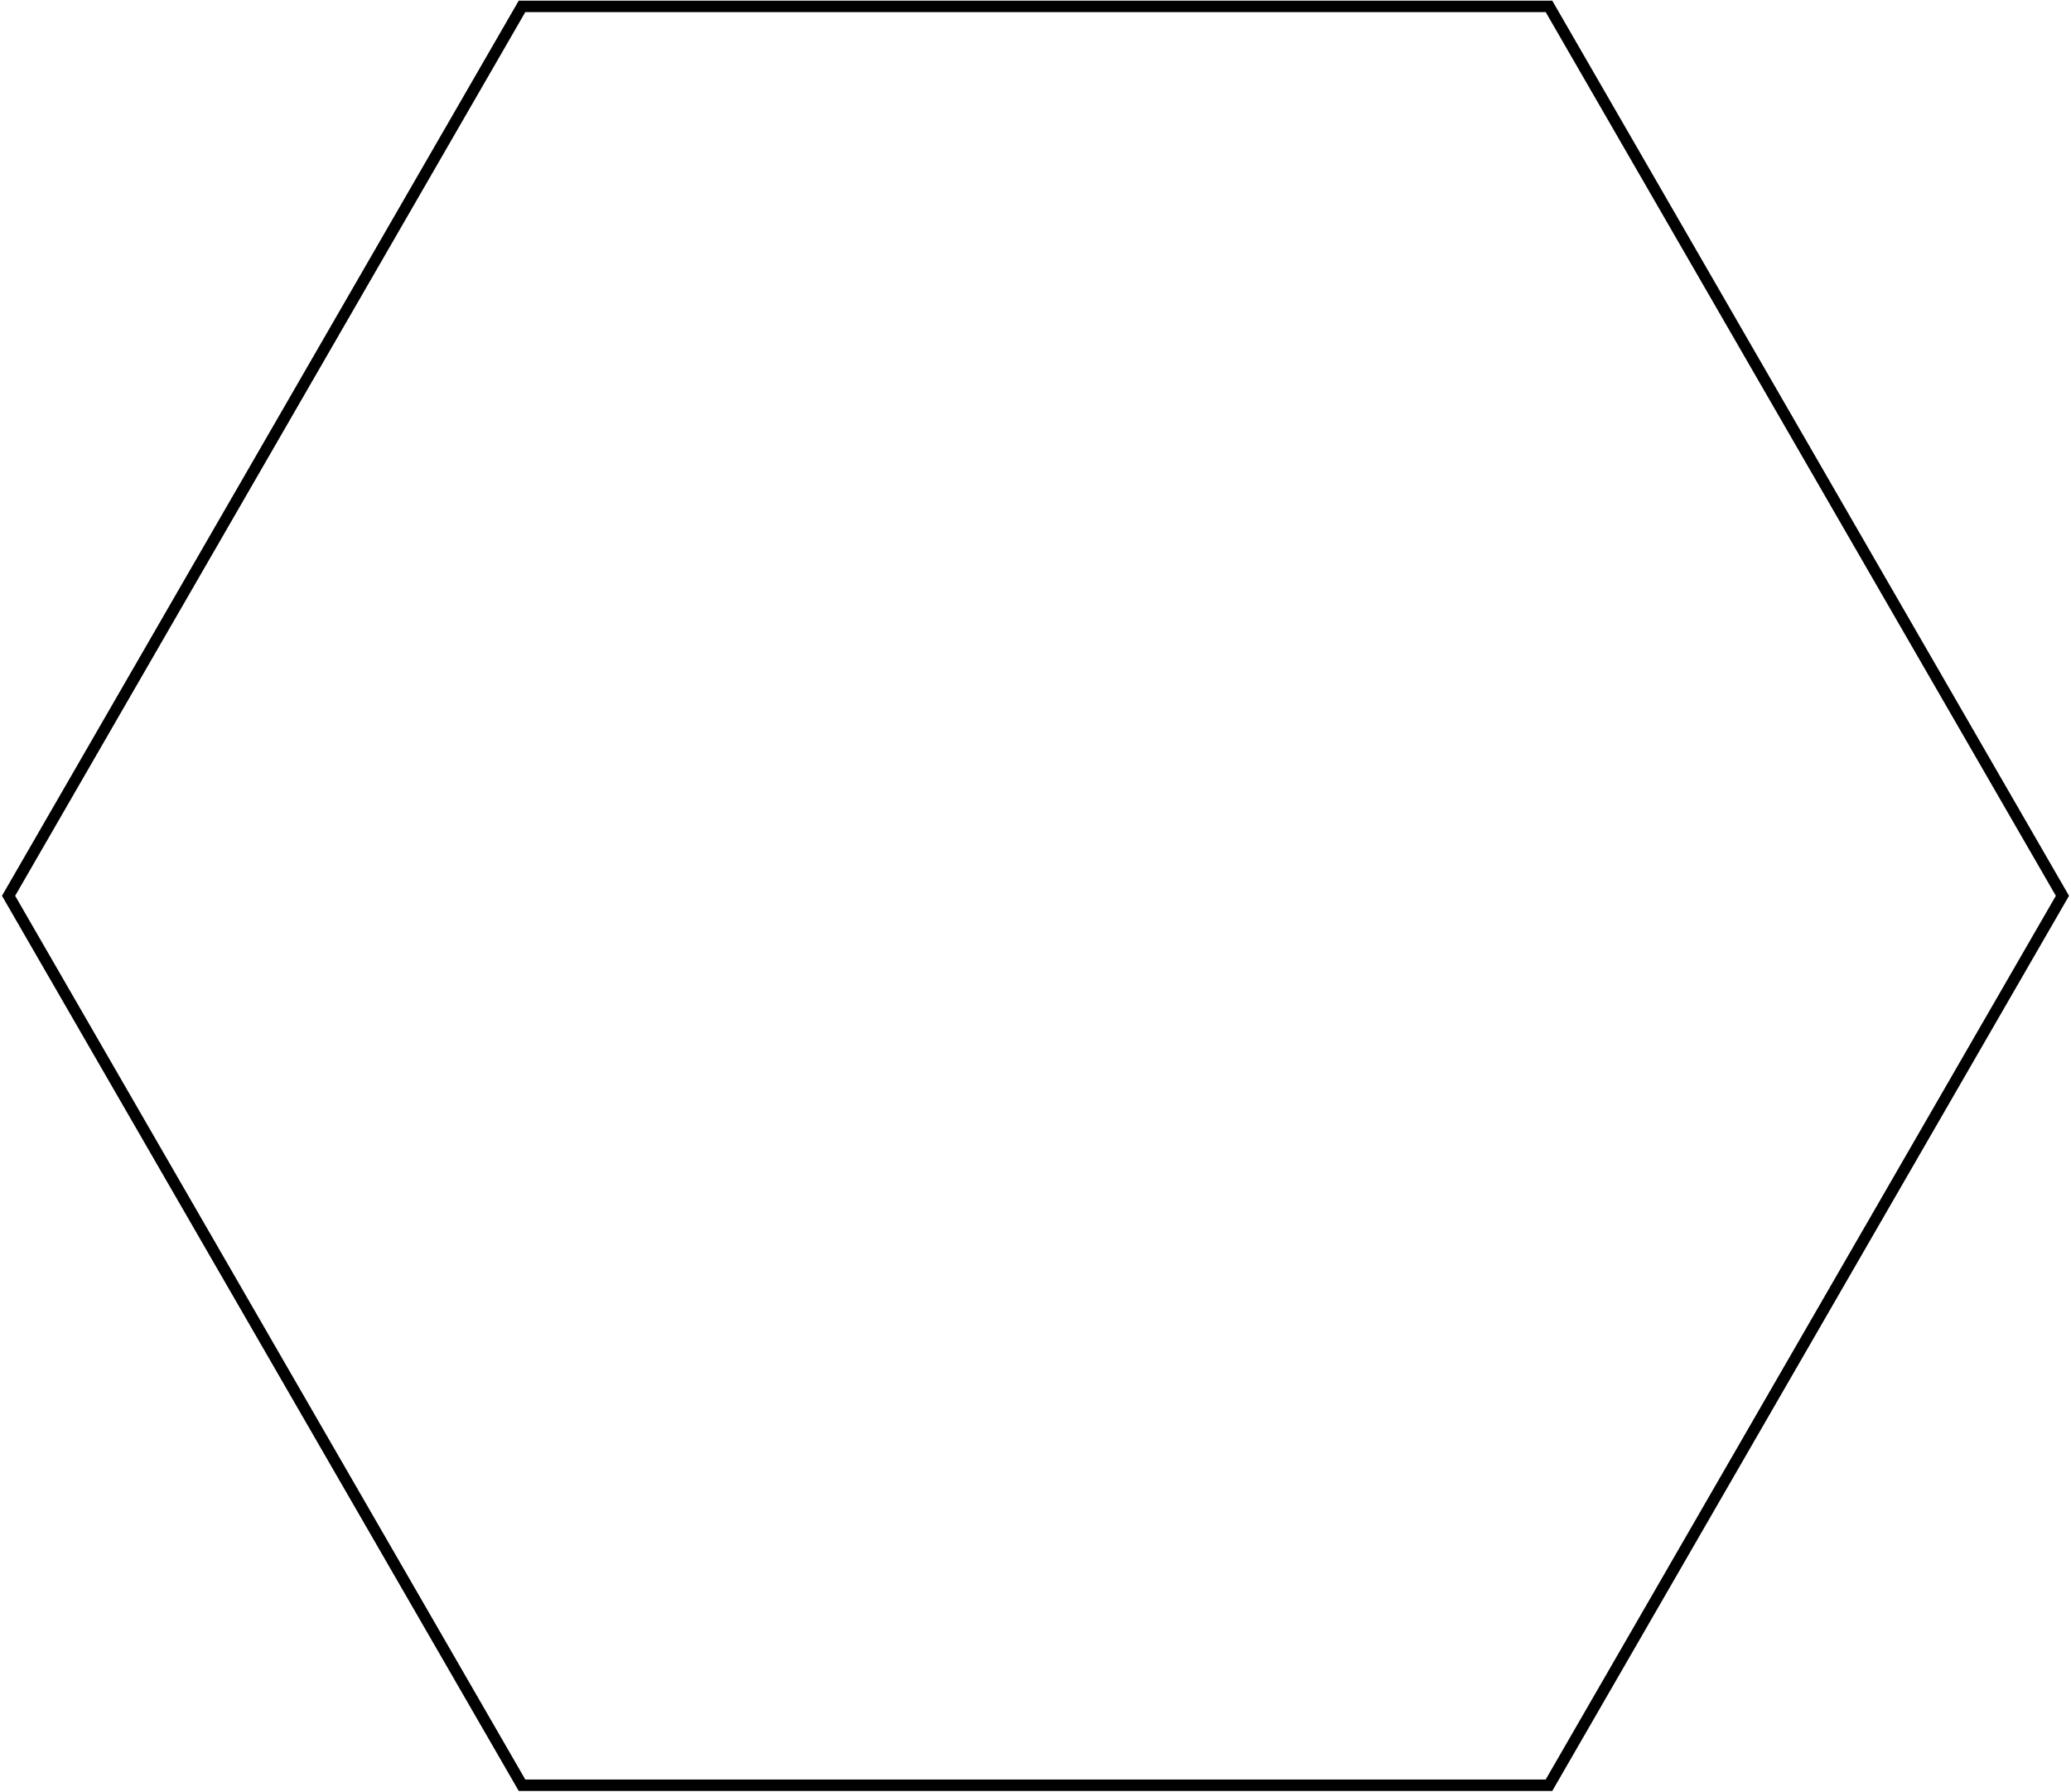
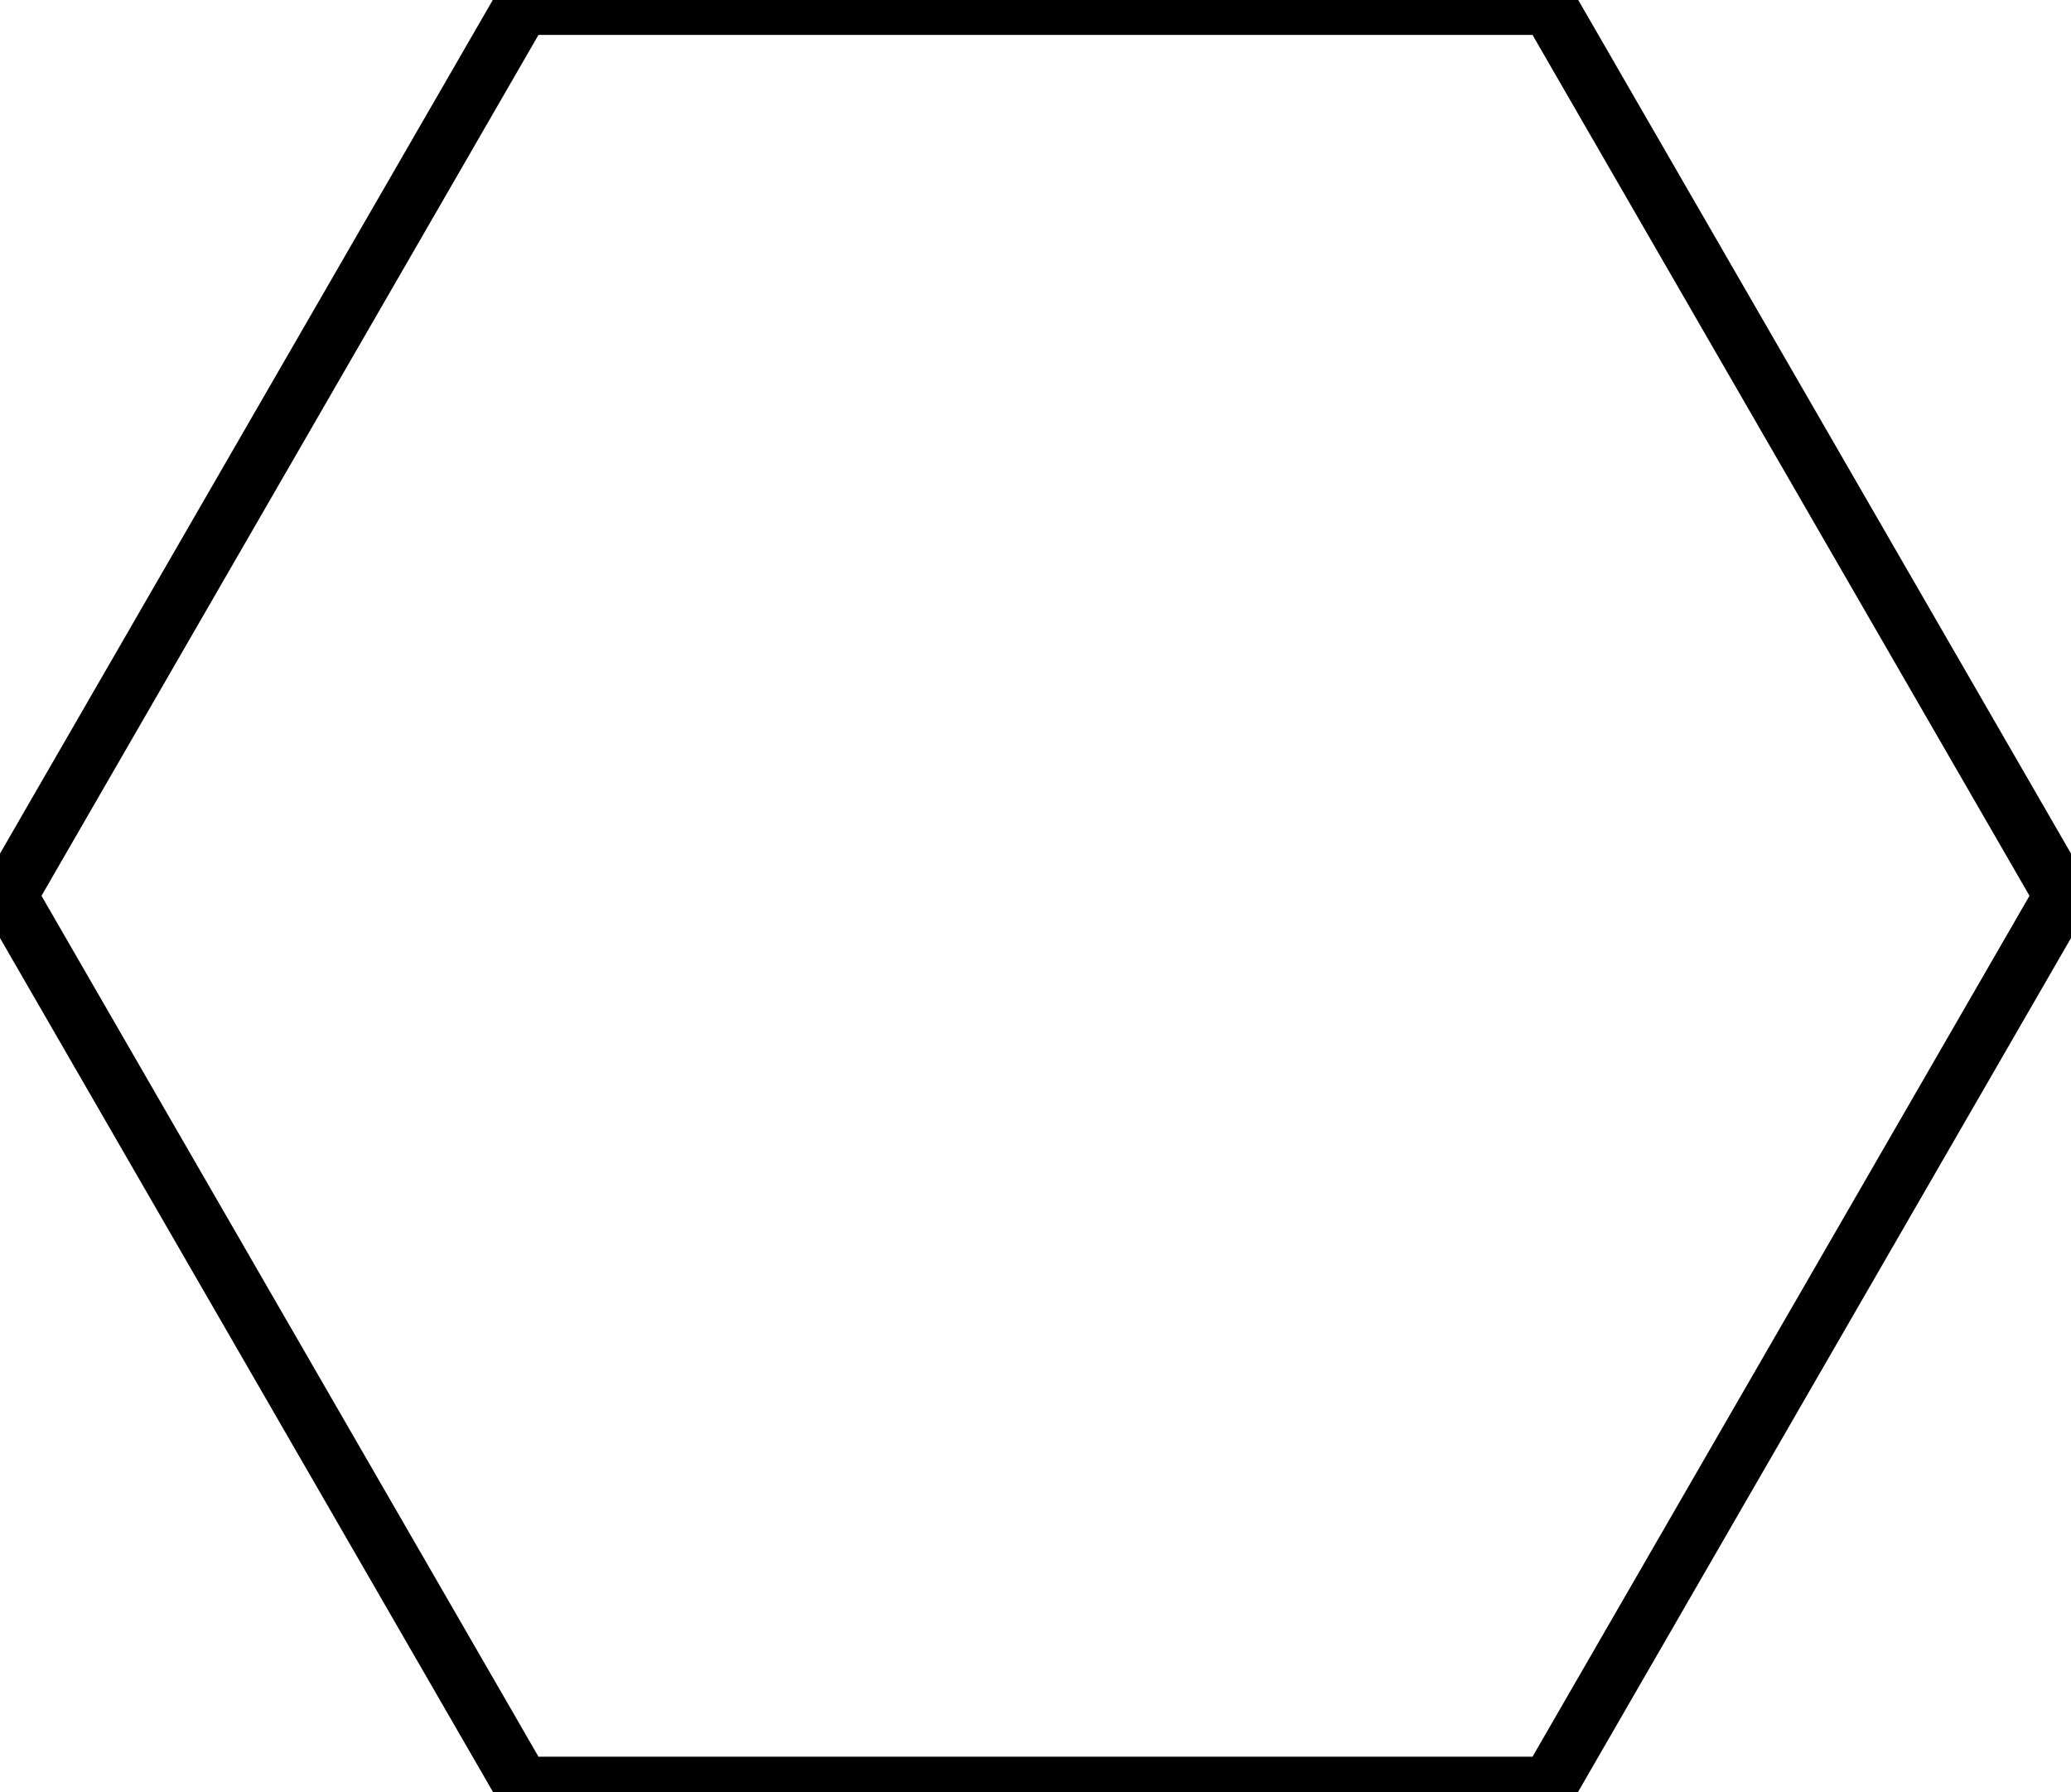
<svg xmlns="http://www.w3.org/2000/svg" version="1.1" height="628" width="726">
-   <polygon points="723,314 543,625.769 183,625.769 3,314 183,2.231 543,2.231 723,314" fill="none" stroke="black" stroke-width="4" />
+   <polygon points="723,314 543,625.769 183,625.769 3,314 183,2.231 543,2.231 723,314" fill="none" stroke="black" stroke-width="20" />
</svg>
